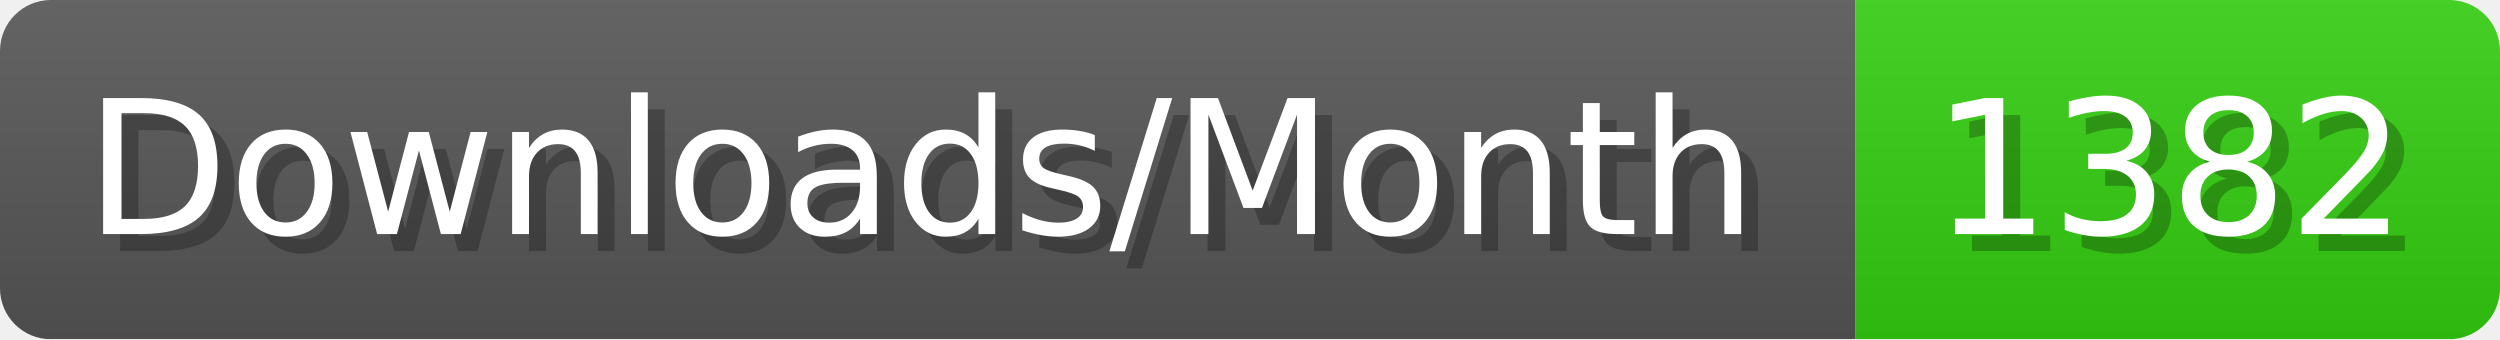
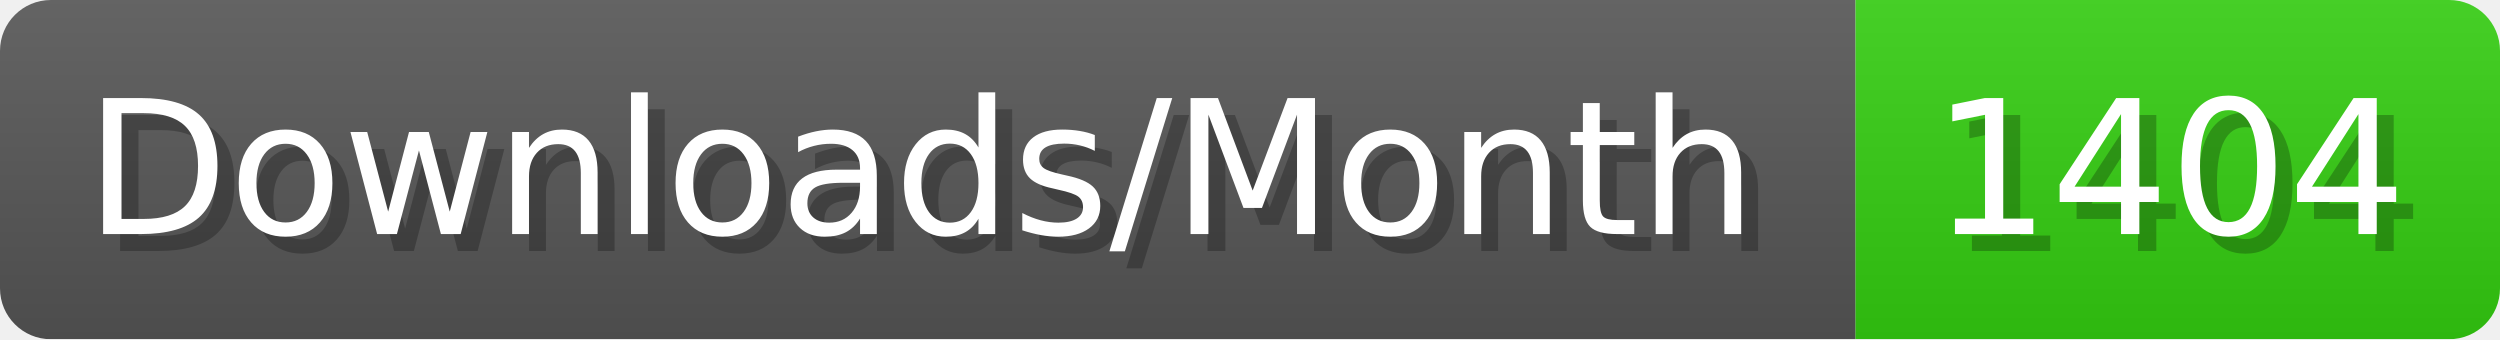
- <svg xmlns="http://www.w3.org/2000/svg" width="147.4" height="20" viewBox="0 0 1474 200" role="img" aria-label="Downloads/Month: 1382">
+ <svg xmlns="http://www.w3.org/2000/svg" width="147.4" height="20" viewBox="0 0 1474 200" role="img" aria-label="Downloads/Month: 1404">
  <linearGradient id="YlXUI" x2="0" y2="100%">
    <stop offset="0" stop-opacity=".1" stop-color="#EEE" />
    <stop offset="1" stop-opacity=".1" />
  </linearGradient>
  <mask id="JHhop">
    <rect width="1474" height="200" rx="30" fill="#FFF" />
  </mask>
  <g mask="url(#JHhop)">
    <rect width="1094" height="200" fill="#555" />
    <rect width="380" height="200" fill="#3C1" x="1094" />
    <rect width="1474" height="200" fill="url(#YlXUI)" />
  </g>
  <g aria-hidden="true" fill="#fff" text-anchor="start" font-family="Verdana,DejaVu Sans,sans-serif" font-size="110">
    <text x="60" y="148" textLength="994" fill="#000" opacity="0.25">Downloads/Month</text>
    <text x="50" y="138" textLength="994">Downloads/Month</text>
-     <text x="1149" y="148" textLength="280" fill="#000" opacity="0.25">1382</text>
-     <text x="1139" y="138" textLength="280">1382</text>
+     <text x="1149" y="148" textLength="280" fill="#000" opacity="0.25">1404</text>
+     <text x="1139" y="138" textLength="280">1404</text>
  </g>
</svg>
